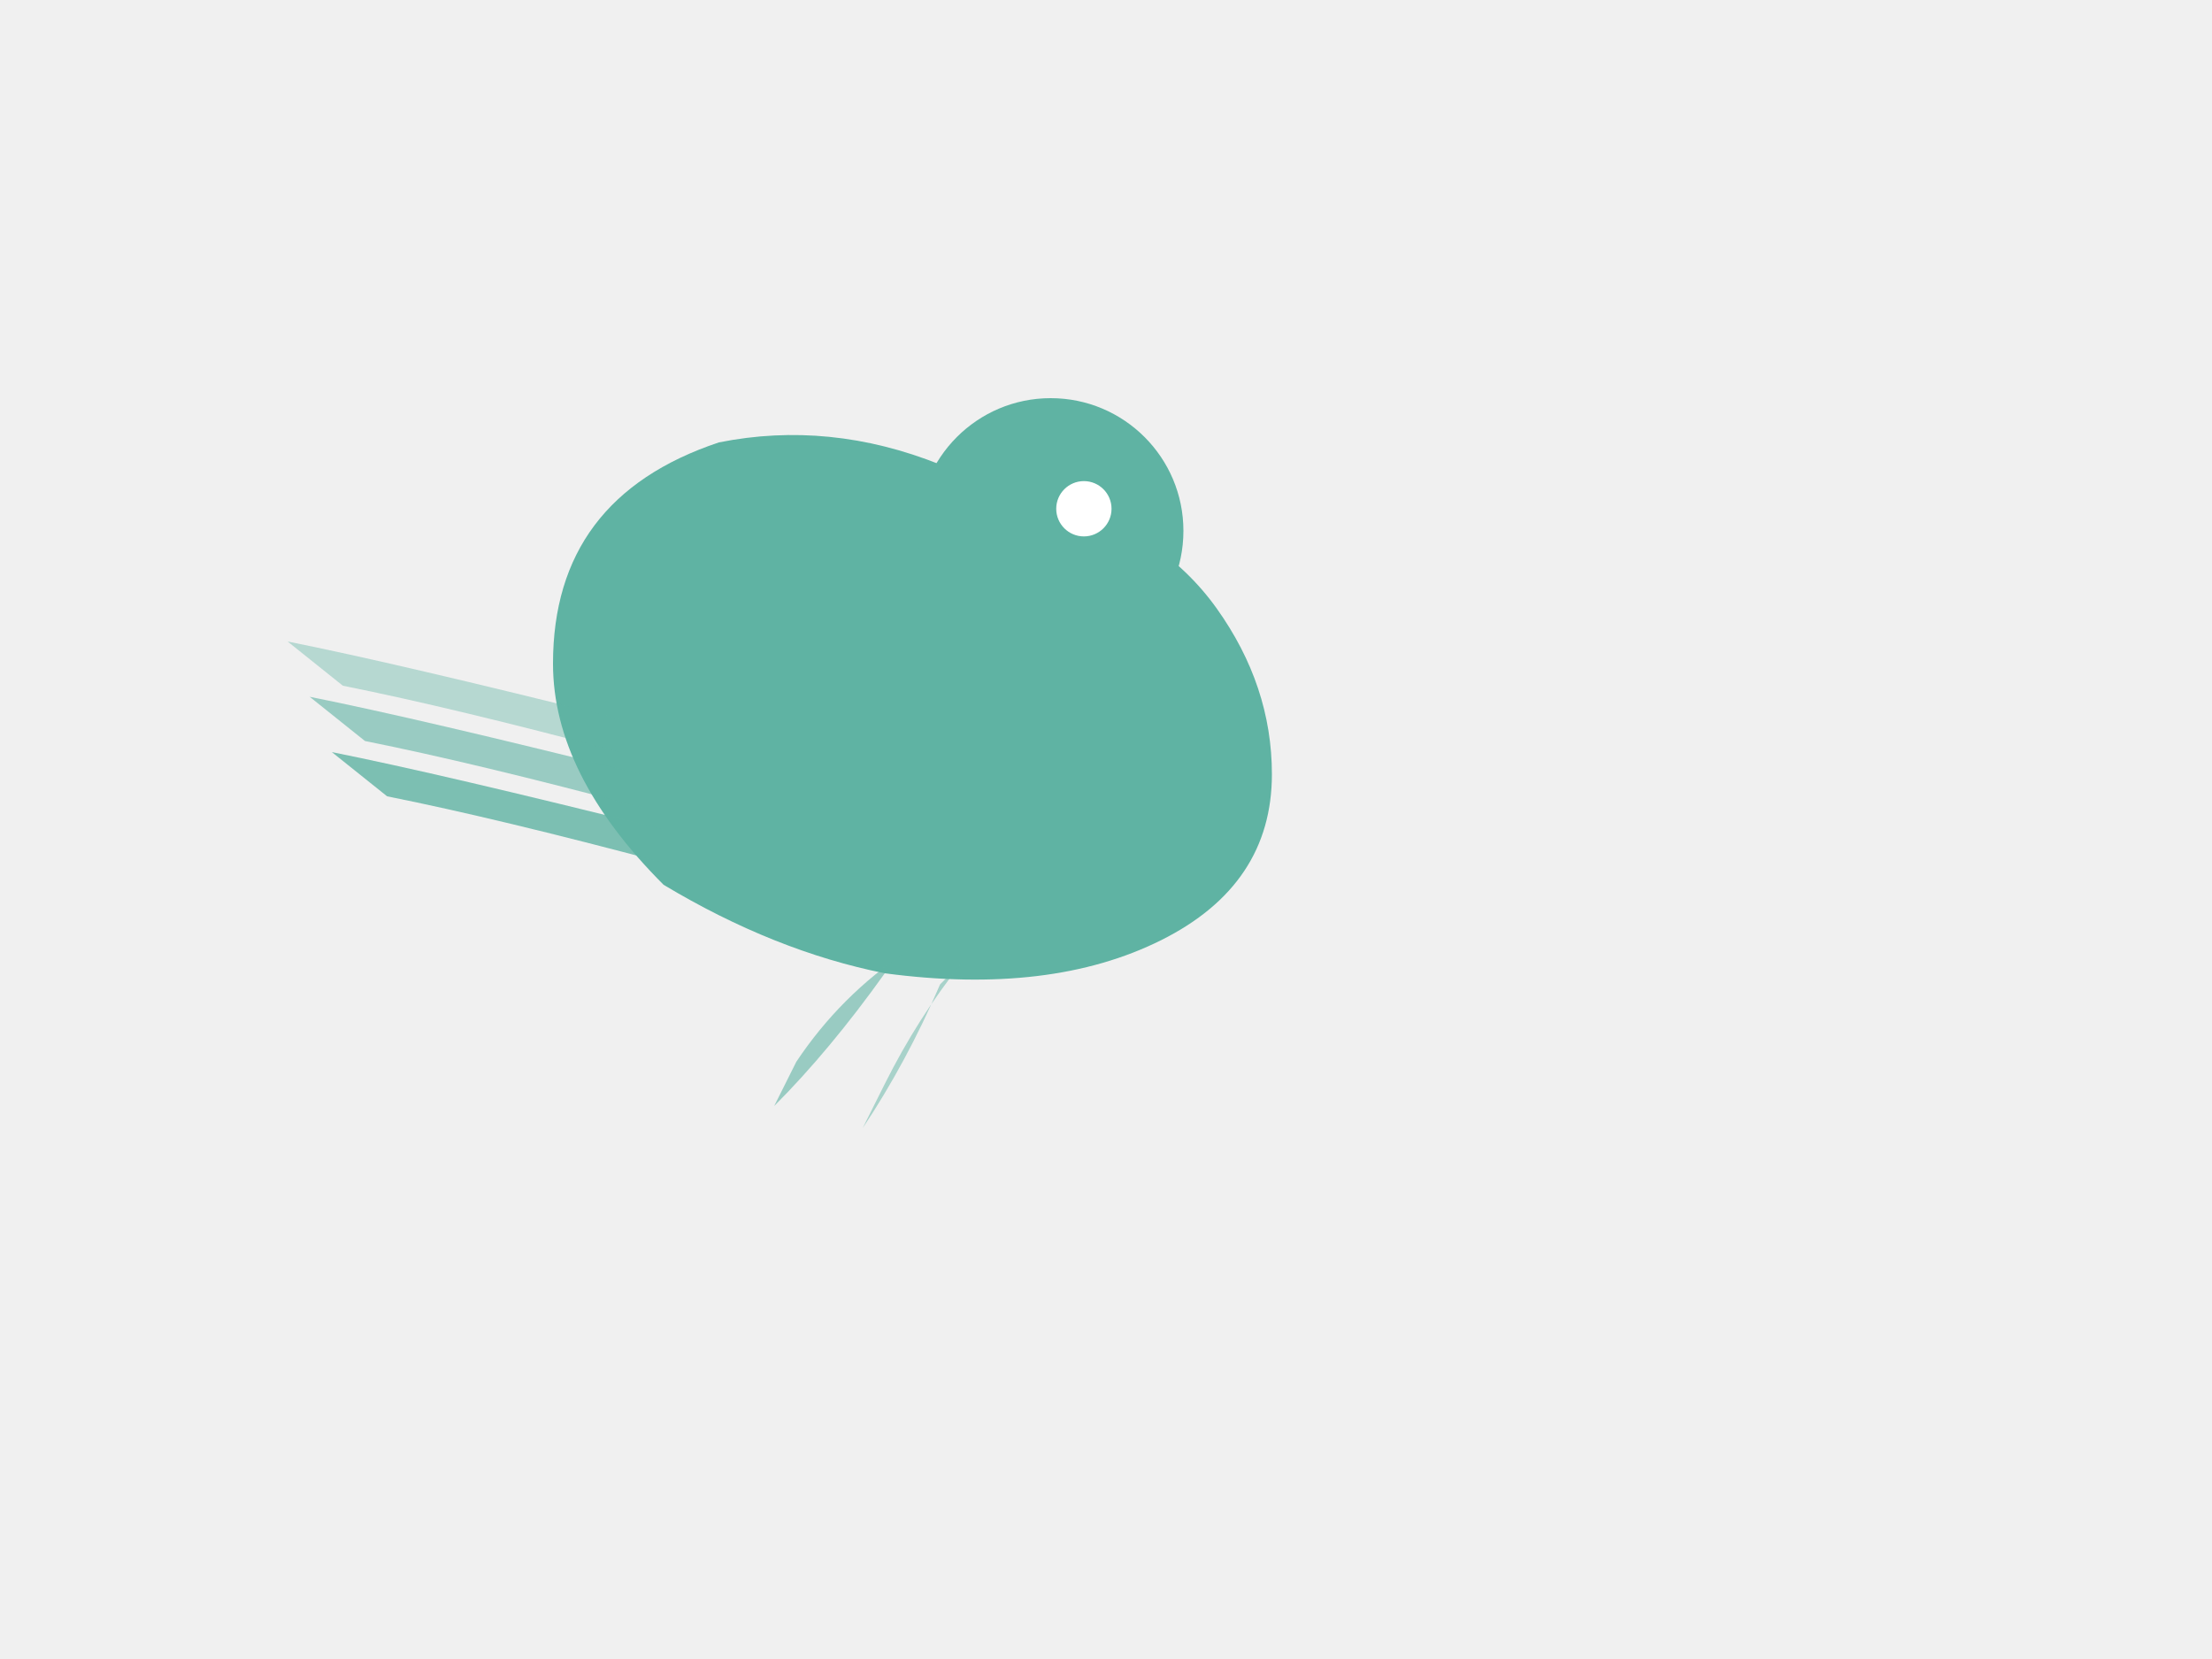
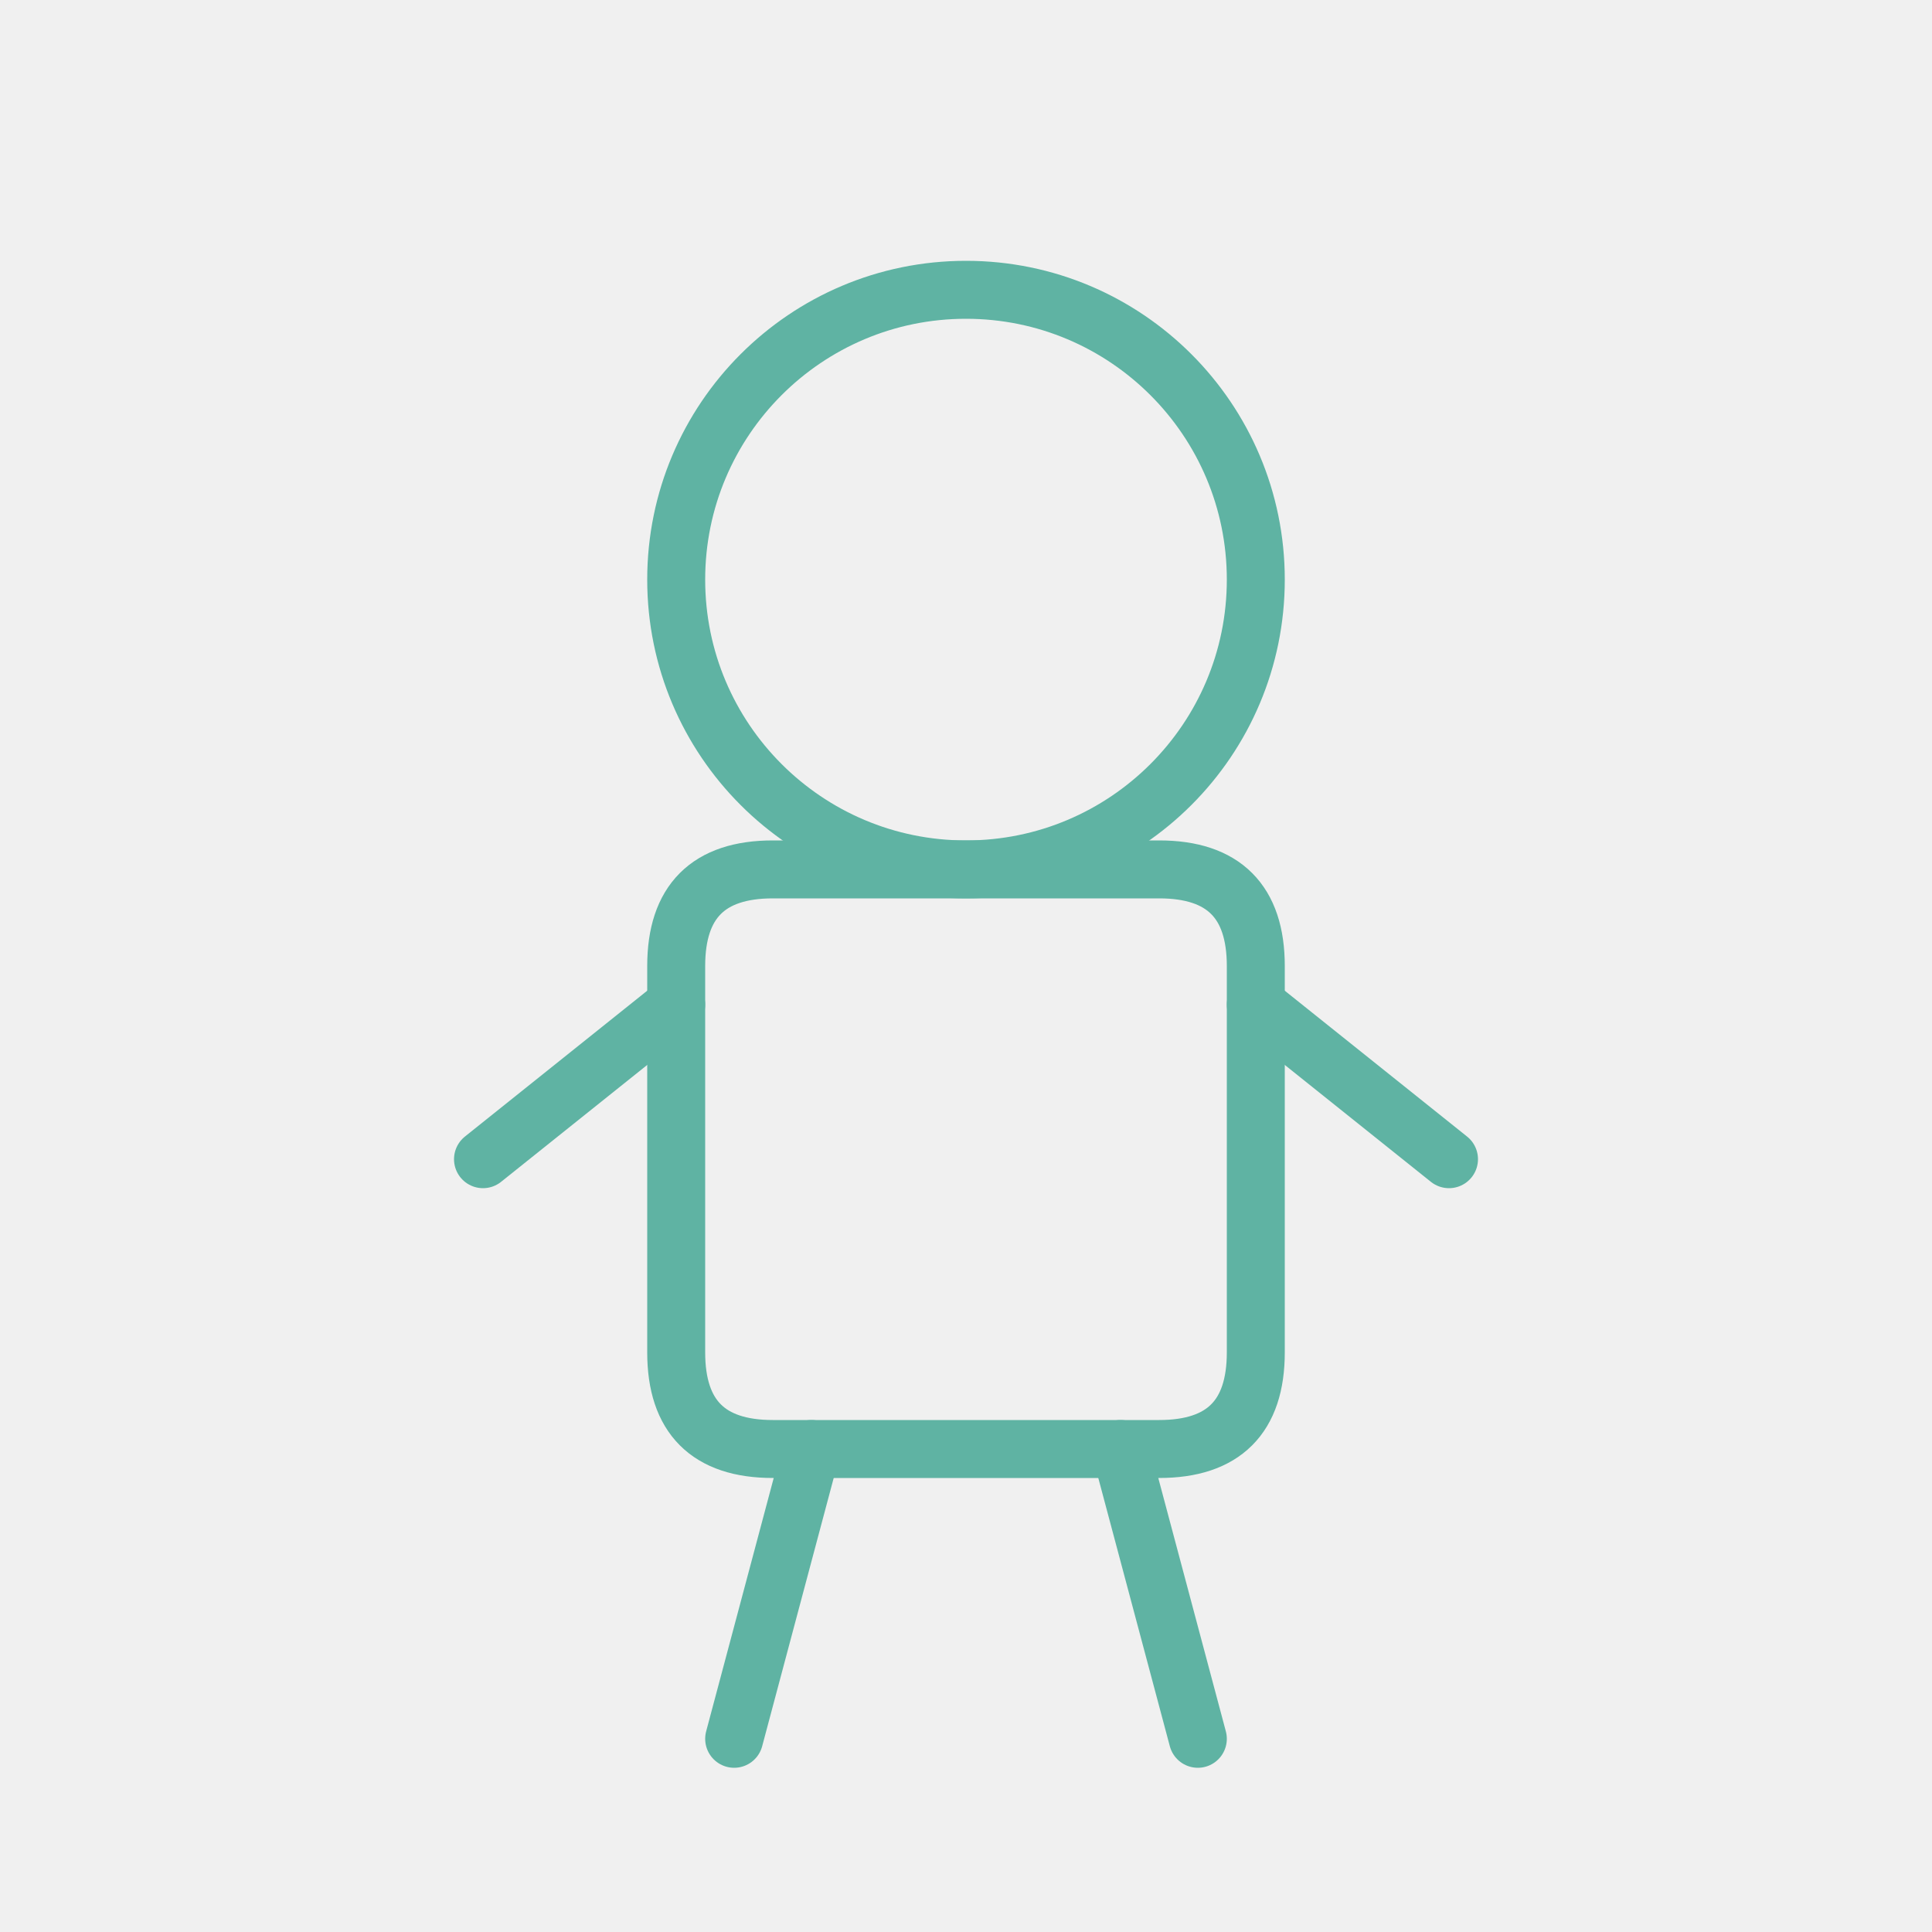
- <svg xmlns="http://www.w3.org/2000/svg" viewBox="0 0 200 150" fill="#5fb3a3">
-   <path d="M 60 80 Q 50 70, 50 60 Q 50 45, 65 40 Q 75 38, 85 42 L 95 45 Q 105 48, 110 55 Q 115 62, 115 70 Q 115 80, 105 85 Q 95 90, 80 88 Q 70 86, 60 80 Z" />
-   <circle cx="95" cy="48" r="12" />
-   <circle cx="98" cy="46" r="2.5" fill="white" />
-   <path d="M 60 75 Q 40 70, 30 68 L 35 72 Q 45 74, 60 78 Z" opacity="0.8" />
-   <path d="M 58 70 Q 38 65, 28 63 L 33 67 Q 43 69, 58 73 Z" opacity="0.6" />
-   <path d="M 56 65 Q 36 60, 26 58 L 31 62 Q 41 64, 56 68 Z" opacity="0.4" />
-   <path d="M 80 88 Q 75 95, 70 100 L 72 96 Q 76 90, 82 86 Z" opacity="0.6" />
-   <path d="M 85 89 Q 82 96, 78 102 L 80 98 Q 83 92, 87 87 Z" opacity="0.5" />
+ <svg xmlns="http://www.w3.org/2000/svg" viewBox="0 0 100 100" fill="none" stroke="#5fb3a3" stroke-width="3" stroke-linecap="round" stroke-linejoin="round">
+   <circle cx="50" cy="30" r="15" />
+   <path d="M 35 50 L 35 70 Q 35 75, 40 75 L 60 75 Q 65 75, 65 70 L 65 50 Q 65 45, 60 45 L 40 45 Q 35 45, 35 50 Z" fill="none" />
+   <line x1="50" y1="45" x2="50" y2="45" stroke-width="2" />
+   <path d="M 35 52 L 25 60" />
+   <path d="M 65 52 L 75 60" />
+   <path d="M 42 75 L 38 90" />
+   <path d="M 58 75 L 62 90" />
</svg>
